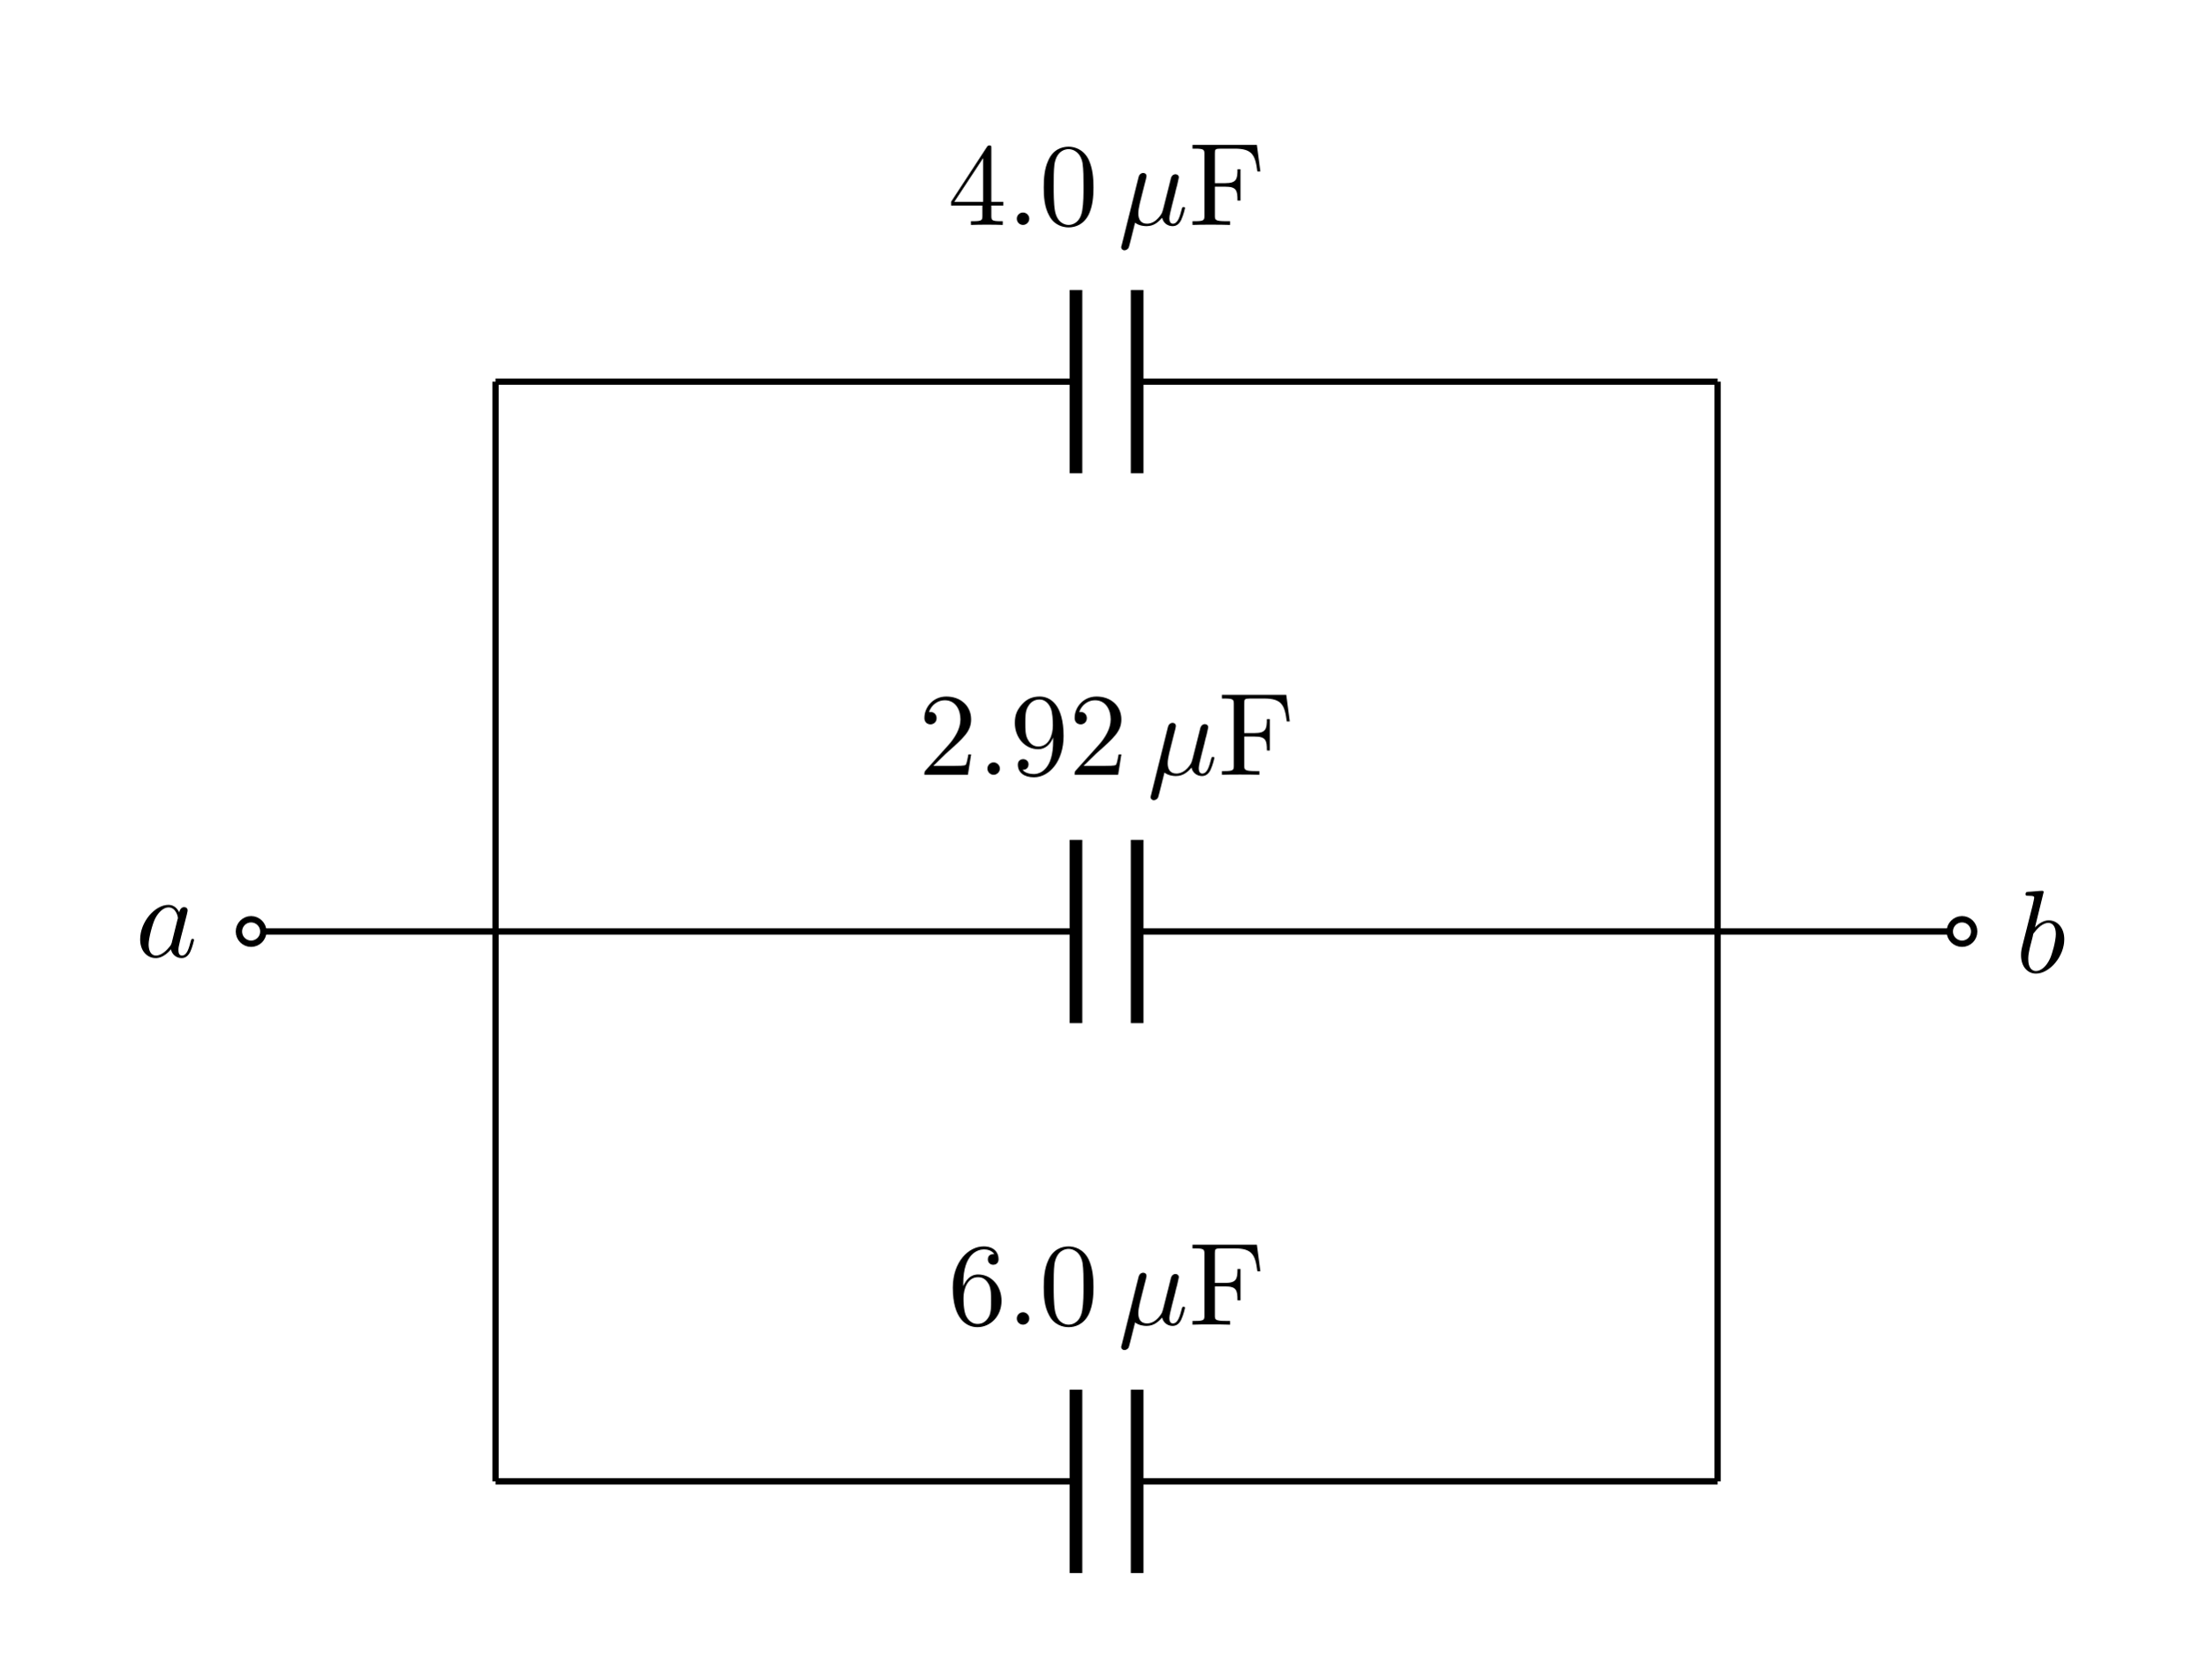
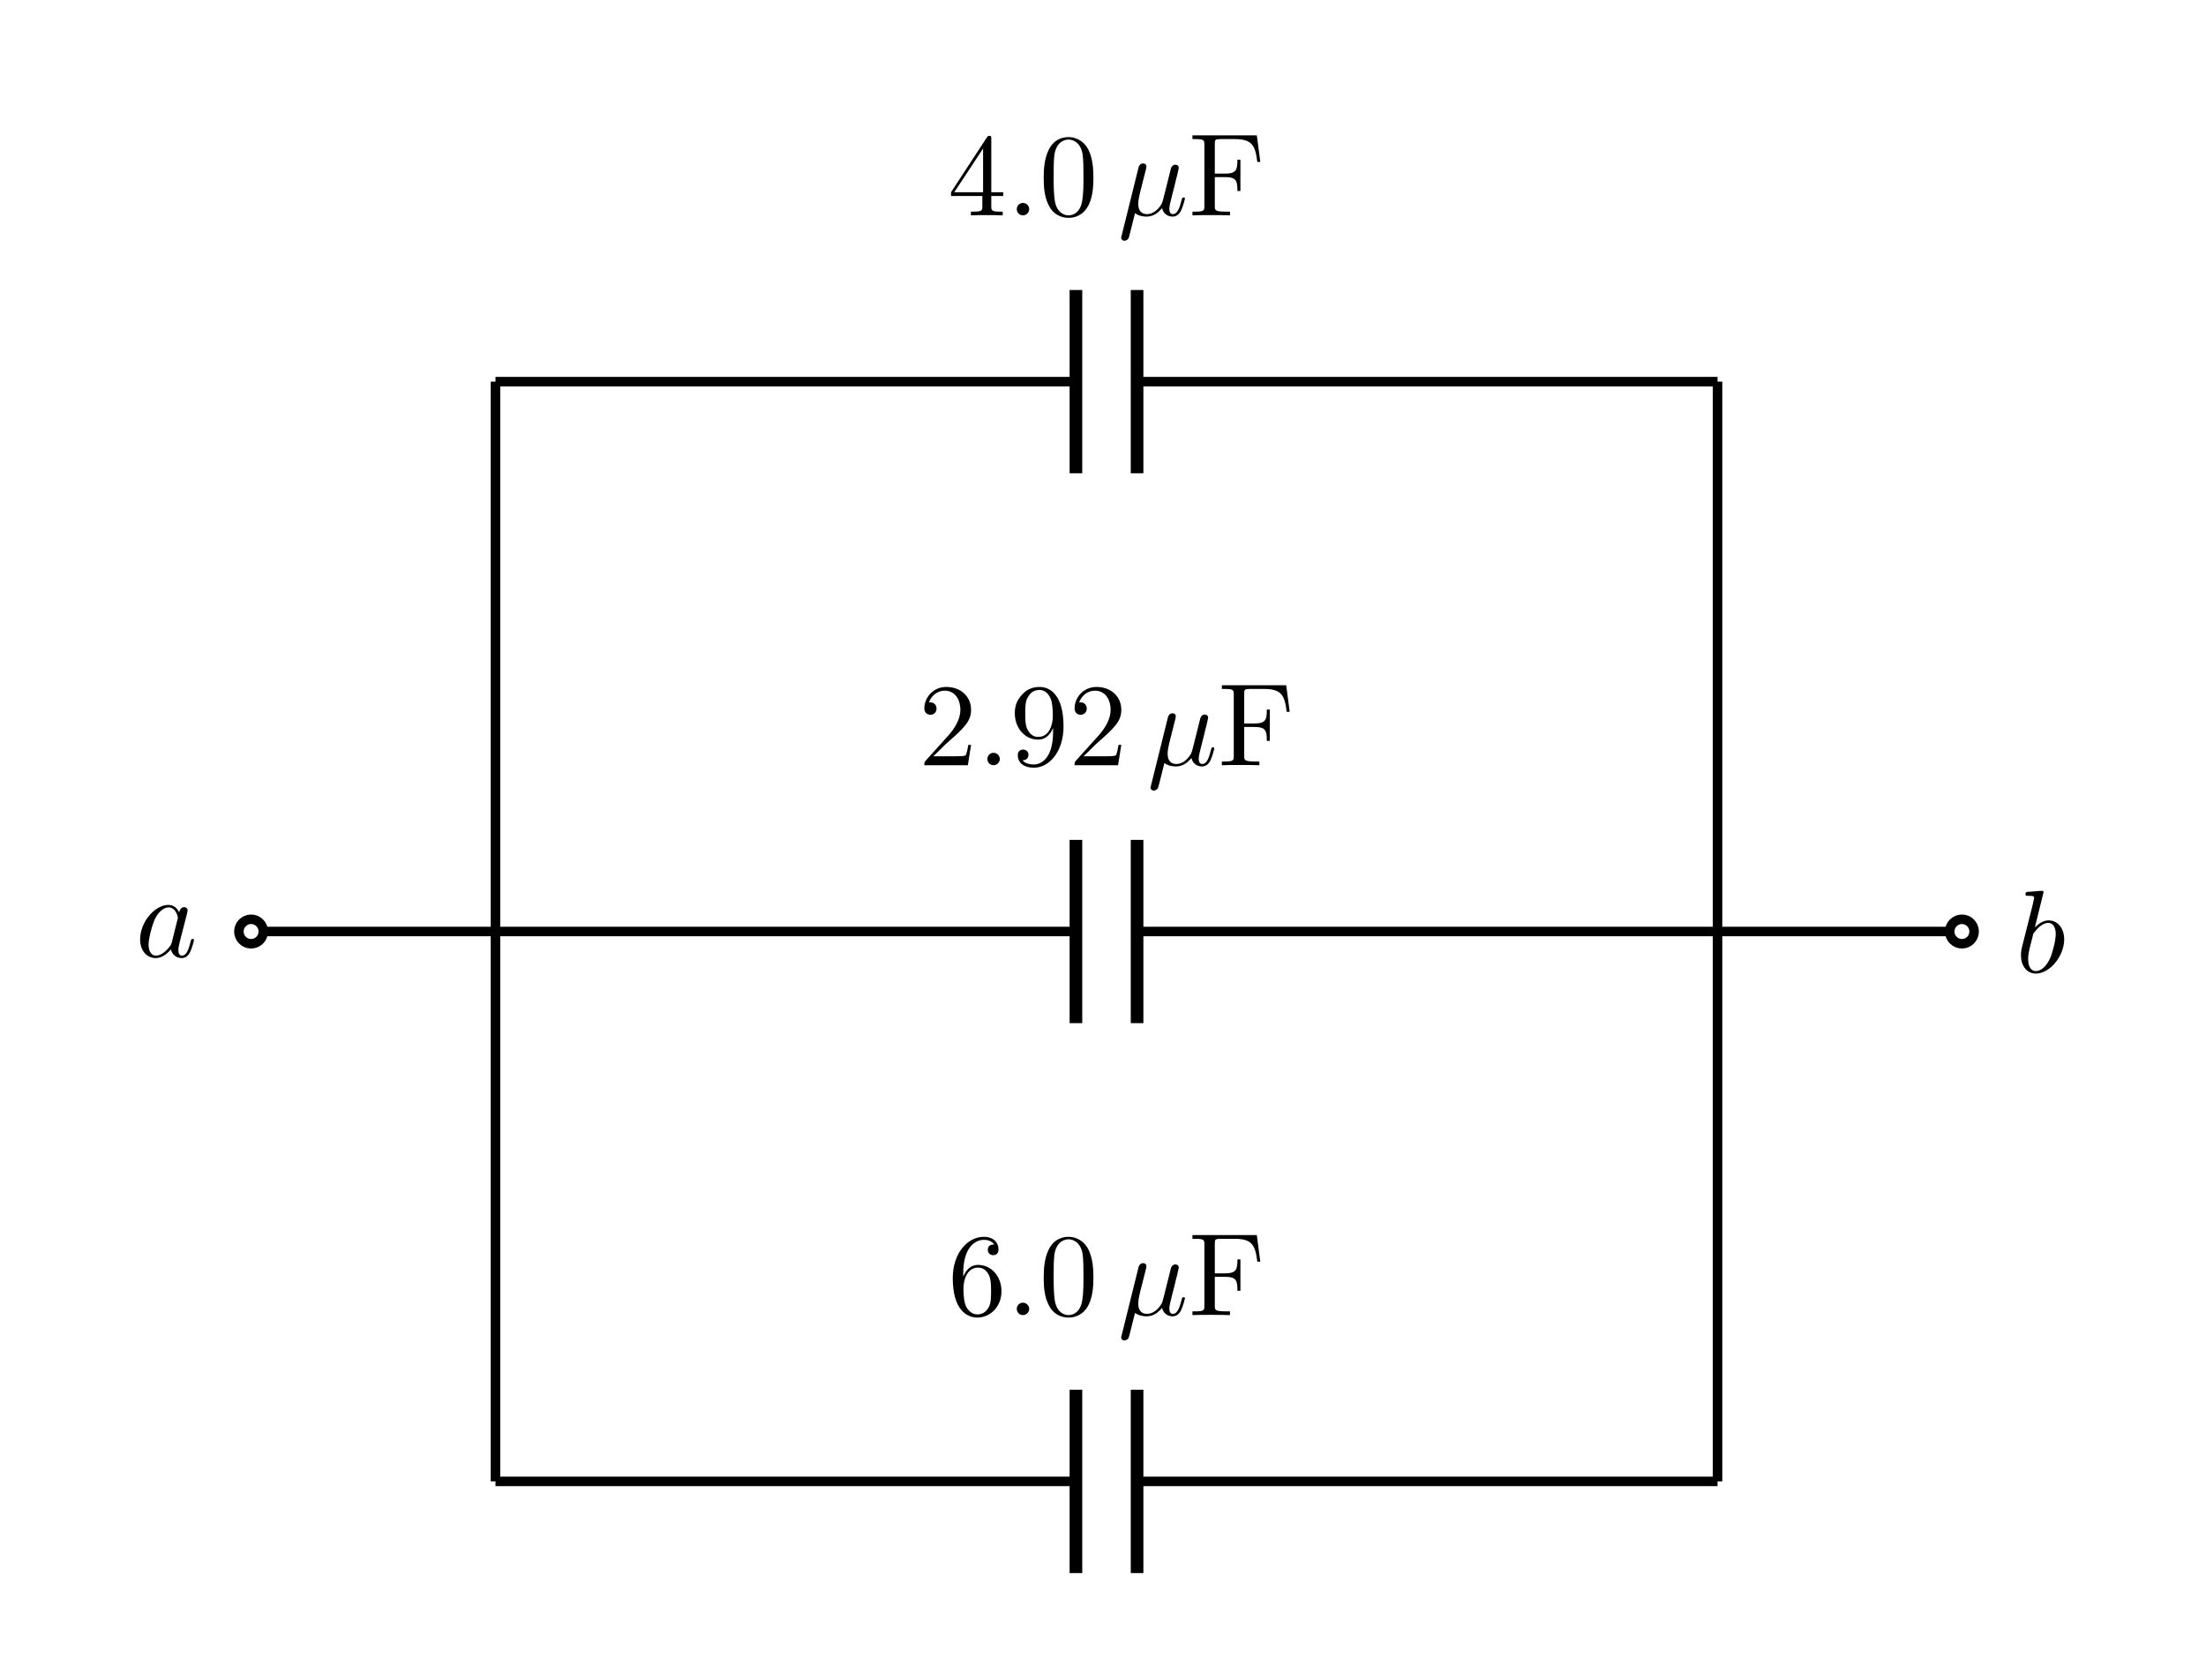
- <svg xmlns="http://www.w3.org/2000/svg" xmlns:xlink="http://www.w3.org/1999/xlink" width="138.7" height="105.63" viewBox="0 0 138.7 105.63">
+ <svg xmlns="http://www.w3.org/2000/svg" xmlns:xlink="http://www.w3.org/1999/xlink" width="221.92" height="169.01" viewBox="0 0 138.7 105.63">
  <defs>
    <g>
      <g id="glyph-0-0">
        <path d="M 2.75 -2.797 C 2.625 -3.062 2.406 -3.266 2.078 -3.266 C 1.219 -3.266 0.297 -2.188 0.297 -1.094 C 0.297 -0.406 0.703 0.078 1.281 0.078 C 1.422 0.078 1.797 0.047 2.234 -0.469 C 2.297 -0.156 2.562 0.078 2.906 0.078 C 3.172 0.078 3.344 -0.094 3.453 -0.328 C 3.578 -0.594 3.688 -1.047 3.688 -1.062 C 3.688 -1.125 3.609 -1.125 3.594 -1.125 C 3.516 -1.125 3.516 -1.094 3.484 -1 C 3.359 -0.516 3.234 -0.078 2.922 -0.078 C 2.734 -0.078 2.703 -0.281 2.703 -0.422 C 2.703 -0.578 2.719 -0.641 2.797 -0.969 C 2.875 -1.281 2.891 -1.359 2.969 -1.641 L 3.234 -2.672 C 3.281 -2.875 3.281 -2.891 3.281 -2.922 C 3.281 -3.047 3.188 -3.125 3.062 -3.125 C 2.891 -3.125 2.781 -2.953 2.75 -2.797 Z M 2.281 -0.875 C 2.234 -0.75 2.234 -0.734 2.125 -0.609 C 1.797 -0.203 1.5 -0.078 1.297 -0.078 C 0.922 -0.078 0.828 -0.484 0.828 -0.781 C 0.828 -1.141 1.062 -2.047 1.234 -2.391 C 1.453 -2.828 1.781 -3.109 2.078 -3.109 C 2.562 -3.109 2.672 -2.5 2.672 -2.453 C 2.672 -2.406 2.656 -2.359 2.641 -2.328 Z M 2.281 -0.875 " />
      </g>
      <g id="glyph-0-1">
        <path d="M 1.422 -0.391 C 1.422 -0.609 1.234 -0.781 1.031 -0.781 C 0.812 -0.781 0.641 -0.609 0.641 -0.391 C 0.641 -0.172 0.812 0 1.031 0 C 1.234 0 1.422 -0.172 1.422 -0.391 Z M 1.422 -0.391 " />
      </g>
      <g id="glyph-0-2">
        <path d="M 1.703 -2.594 C 1.75 -2.75 1.812 -3.031 1.812 -3.062 C 1.812 -3.188 1.734 -3.266 1.609 -3.266 C 1.578 -3.266 1.375 -3.266 1.312 -3 L 0.25 1.281 C 0.219 1.375 0.219 1.375 0.219 1.391 C 0.219 1.5 0.297 1.594 0.422 1.594 C 0.578 1.594 0.672 1.469 0.688 1.438 C 0.719 1.375 0.812 0.984 1.094 -0.141 C 1.328 0.047 1.656 0.078 1.812 0.078 C 2.328 0.078 2.609 -0.25 2.797 -0.453 C 2.859 -0.125 3.141 0.078 3.453 0.078 C 3.719 0.078 3.891 -0.094 4 -0.328 C 4.125 -0.594 4.234 -1.047 4.234 -1.062 C 4.234 -1.125 4.156 -1.125 4.141 -1.125 C 4.062 -1.125 4.062 -1.094 4.031 -1 C 3.906 -0.516 3.781 -0.078 3.469 -0.078 C 3.281 -0.078 3.25 -0.281 3.25 -0.422 C 3.25 -0.578 3.344 -0.938 3.406 -1.188 L 3.609 -1.984 C 3.625 -2.094 3.703 -2.375 3.734 -2.484 C 3.766 -2.656 3.844 -2.938 3.844 -2.984 C 3.844 -3.125 3.734 -3.188 3.625 -3.188 C 3.594 -3.188 3.406 -3.172 3.344 -2.922 L 3 -1.547 C 2.906 -1.172 2.828 -0.859 2.797 -0.797 C 2.797 -0.75 2.438 -0.078 1.844 -0.078 C 1.469 -0.078 1.297 -0.328 1.297 -0.719 C 1.297 -0.938 1.344 -1.141 1.391 -1.359 Z M 1.703 -2.594 " />
      </g>
      <g id="glyph-0-3">
        <path d="M 1.766 -5.047 C 1.766 -5.062 1.766 -5.125 1.672 -5.125 C 1.5 -5.125 0.953 -5.062 0.766 -5.062 C 0.703 -5.047 0.625 -5.047 0.625 -4.906 C 0.625 -4.812 0.688 -4.812 0.812 -4.812 C 1.156 -4.812 1.172 -4.766 1.172 -4.688 C 1.172 -4.641 1.109 -4.391 1.078 -4.234 L 0.469 -1.828 C 0.375 -1.453 0.344 -1.344 0.344 -1.078 C 0.344 -0.375 0.734 0.078 1.281 0.078 C 2.156 0.078 3.062 -1.016 3.062 -2.078 C 3.062 -2.75 2.672 -3.266 2.078 -3.266 C 1.75 -3.266 1.438 -3.047 1.219 -2.828 Z M 1.078 -2.25 C 1.109 -2.422 1.109 -2.438 1.188 -2.516 C 1.547 -3 1.875 -3.109 2.062 -3.109 C 2.328 -3.109 2.531 -2.875 2.531 -2.406 C 2.531 -1.969 2.297 -1.125 2.156 -0.844 C 1.922 -0.344 1.578 -0.078 1.281 -0.078 C 1.031 -0.078 0.797 -0.281 0.797 -0.828 C 0.797 -0.969 0.797 -1.109 0.906 -1.578 Z M 1.078 -2.25 " />
      </g>
      <g id="glyph-1-0">
        <path d="M 2.172 -1.219 L 2.172 -0.578 C 2.172 -0.312 2.156 -0.234 1.609 -0.234 L 1.453 -0.234 L 1.453 0 C 1.766 -0.016 2.141 -0.016 2.453 -0.016 C 2.766 -0.016 3.156 -0.016 3.453 0 L 3.453 -0.234 L 3.297 -0.234 C 2.75 -0.234 2.734 -0.312 2.734 -0.578 L 2.734 -1.219 L 3.484 -1.219 L 3.484 -1.453 L 2.734 -1.453 L 2.734 -4.812 C 2.734 -4.953 2.734 -5 2.625 -5 C 2.562 -5 2.531 -5 2.469 -4.922 L 0.203 -1.453 L 0.203 -1.219 Z M 2.219 -1.453 L 0.406 -1.453 L 2.219 -4.203 Z M 2.219 -1.453 " />
      </g>
      <g id="glyph-1-1">
        <path d="M 3.406 -2.359 C 3.406 -2.953 3.359 -3.547 3.109 -4.094 C 2.766 -4.797 2.156 -4.922 1.844 -4.922 C 1.406 -4.922 0.859 -4.734 0.562 -4.047 C 0.328 -3.531 0.281 -2.953 0.281 -2.359 C 0.281 -1.812 0.312 -1.141 0.625 -0.578 C 0.938 0.016 1.484 0.156 1.844 0.156 C 2.234 0.156 2.797 0 3.125 -0.688 C 3.359 -1.203 3.406 -1.781 3.406 -2.359 Z M 1.844 0 C 1.547 0 1.109 -0.188 0.984 -0.891 C 0.906 -1.344 0.906 -2.016 0.906 -2.453 C 0.906 -2.922 0.906 -3.422 0.953 -3.812 C 1.094 -4.688 1.656 -4.766 1.844 -4.766 C 2.078 -4.766 2.578 -4.625 2.719 -3.891 C 2.781 -3.484 2.781 -2.922 2.781 -2.453 C 2.781 -1.906 2.781 -1.391 2.703 -0.922 C 2.594 -0.219 2.172 0 1.844 0 Z M 1.844 0 " />
      </g>
      <g id="glyph-1-2">
        <path d="M 0.938 -0.562 L 1.719 -1.328 C 2.875 -2.344 3.312 -2.75 3.312 -3.484 C 3.312 -4.328 2.656 -4.922 1.75 -4.922 C 0.922 -4.922 0.375 -4.25 0.375 -3.578 C 0.375 -3.172 0.734 -3.172 0.766 -3.172 C 0.891 -3.172 1.141 -3.266 1.141 -3.562 C 1.141 -3.75 1.016 -3.953 0.75 -3.953 C 0.688 -3.953 0.688 -3.953 0.656 -3.938 C 0.828 -4.422 1.234 -4.688 1.656 -4.688 C 2.328 -4.688 2.641 -4.094 2.641 -3.484 C 2.641 -2.891 2.281 -2.312 1.875 -1.859 L 0.453 -0.281 C 0.375 -0.188 0.375 -0.172 0.375 0 L 3.109 0 L 3.312 -1.281 L 3.141 -1.281 C 3.094 -1.062 3.047 -0.734 2.969 -0.625 C 2.922 -0.562 2.438 -0.562 2.266 -0.562 Z M 0.938 -0.562 " />
      </g>
      <g id="glyph-1-3">
        <path d="M 2.719 -2.344 L 2.719 -2.109 C 2.719 -0.391 1.938 -0.047 1.516 -0.047 C 1.391 -0.047 0.984 -0.062 0.797 -0.312 C 1.109 -0.312 1.172 -0.531 1.172 -0.656 C 1.172 -0.875 1 -0.984 0.828 -0.984 C 0.719 -0.984 0.5 -0.922 0.5 -0.641 C 0.5 -0.141 0.891 0.156 1.516 0.156 C 2.469 0.156 3.375 -0.844 3.375 -2.438 C 3.375 -4.422 2.531 -4.922 1.875 -4.922 C 1.469 -4.922 1.094 -4.797 0.781 -4.453 C 0.484 -4.125 0.312 -3.812 0.312 -3.266 C 0.312 -2.328 0.953 -1.609 1.781 -1.609 C 2.234 -1.609 2.547 -1.922 2.719 -2.344 Z M 1.797 -1.781 C 1.672 -1.781 1.344 -1.781 1.109 -2.25 C 0.969 -2.516 0.969 -2.891 0.969 -3.25 C 0.969 -3.656 0.969 -4 1.125 -4.266 C 1.328 -4.641 1.609 -4.734 1.875 -4.734 C 2.203 -4.734 2.453 -4.484 2.578 -4.156 C 2.672 -3.922 2.703 -3.453 2.703 -3.109 C 2.703 -2.5 2.453 -1.781 1.797 -1.781 Z M 1.797 -1.781 " />
      </g>
      <g id="glyph-1-4">
        <path d="M 0.969 -2.422 L 0.969 -2.594 C 0.969 -4.469 1.891 -4.734 2.266 -4.734 C 2.453 -4.734 2.75 -4.688 2.922 -4.438 C 2.812 -4.438 2.516 -4.438 2.516 -4.109 C 2.516 -3.875 2.688 -3.766 2.859 -3.766 C 2.969 -3.766 3.188 -3.828 3.188 -4.125 C 3.188 -4.562 2.875 -4.922 2.25 -4.922 C 1.312 -4.922 0.312 -3.969 0.312 -2.328 C 0.312 -0.359 1.172 0.156 1.859 0.156 C 2.672 0.156 3.375 -0.531 3.375 -1.5 C 3.375 -2.453 2.719 -3.156 1.906 -3.156 C 1.391 -3.156 1.125 -2.781 0.969 -2.422 Z M 1.859 -0.047 C 1.391 -0.047 1.172 -0.484 1.125 -0.594 C 0.984 -0.953 0.984 -1.531 0.984 -1.672 C 0.984 -2.25 1.234 -2.984 1.891 -2.984 C 2.016 -2.984 2.344 -2.984 2.578 -2.531 C 2.719 -2.25 2.719 -1.875 2.719 -1.516 C 2.719 -1.156 2.719 -0.797 2.594 -0.531 C 2.359 -0.078 2.031 -0.047 1.859 -0.047 Z M 1.859 -0.047 " />
      </g>
      <g id="glyph-2-0">
        <path d="M 4.516 -3.359 L 4.297 -5.031 L 0.25 -5.031 L 0.25 -4.797 L 0.422 -4.797 C 0.984 -4.797 1 -4.719 1 -4.453 L 1 -0.578 C 1 -0.312 0.984 -0.234 0.422 -0.234 L 0.25 -0.234 L 0.25 0 C 0.5 -0.016 1.078 -0.016 1.375 -0.016 C 1.672 -0.016 2.344 -0.016 2.609 0 L 2.609 -0.234 L 2.359 -0.234 C 1.656 -0.234 1.656 -0.328 1.656 -0.578 L 1.656 -2.406 L 2.297 -2.406 C 3.016 -2.406 3.078 -2.172 3.078 -1.531 L 3.266 -1.531 L 3.266 -3.5 L 3.078 -3.5 C 3.078 -2.875 3.016 -2.625 2.297 -2.625 L 1.656 -2.625 L 1.656 -4.5 C 1.656 -4.75 1.672 -4.797 2.031 -4.797 L 2.906 -4.797 C 4.016 -4.797 4.203 -4.375 4.328 -3.359 Z M 4.516 -3.359 " />
      </g>
    </g>
  </defs>
-   <path fill="none" stroke-width="0.399" stroke-linecap="butt" stroke-linejoin="miter" stroke="rgb(0%, 0%, 0%)" stroke-opacity="1" stroke-miterlimit="10" d="M -15.422 0.001 L -0.001 0.001 " transform="matrix(0.996509, 0, 0, -0.996509, 31.15379, 58.57084)" />
-   <path fill-rule="nonzero" fill="rgb(100%, 100%, 100%)" fill-opacity="1" stroke-width="0.399" stroke-linecap="butt" stroke-linejoin="miter" stroke="rgb(0%, 0%, 0%)" stroke-opacity="1" stroke-miterlimit="10" d="M -14.65 0.001 C -14.65 0.424 -14.995 0.773 -15.422 0.773 C -15.846 0.773 -16.191 0.424 -16.191 0.001 C -16.191 -0.427 -15.846 -0.772 -15.422 -0.772 C -14.995 -0.772 -14.65 -0.427 -14.65 0.001 Z M -14.65 0.001 " transform="matrix(0.996509, 0, 0, -0.996509, 31.15379, 58.57084)" />
+   <path fill="none" stroke-width="0.6" stroke-linecap="butt" stroke-linejoin="miter" stroke="rgb(0%, 0%, 0%)" stroke-opacity="1" stroke-miterlimit="10" d="M -15.422 0.001 L -0.001 0.001 " transform="matrix(0.996509, 0, 0, -0.996509, 31.15379, 58.57084)" />
+   <path fill-rule="nonzero" fill="rgb(100%, 100%, 100%)" fill-opacity="1" stroke-width="0.6" stroke-linecap="butt" stroke-linejoin="miter" stroke="rgb(0%, 0%, 0%)" stroke-opacity="1" stroke-miterlimit="10" d="M -14.65 0.001 C -14.65 0.424 -14.995 0.773 -15.422 0.773 C -15.846 0.773 -16.191 0.424 -16.191 0.001 C -16.191 -0.427 -15.846 -0.772 -15.422 -0.772 C -14.995 -0.772 -14.65 -0.427 -14.65 0.001 Z M -14.65 0.001 " transform="matrix(0.996509, 0, 0, -0.996509, 31.15379, 58.57084)" />
  <g fill="rgb(0%, 0%, 0%)" fill-opacity="1">
    <use xlink:href="#glyph-0-0" x="8.513" y="60.163" />
  </g>
-   <path fill="none" stroke-width="0.399" stroke-linecap="butt" stroke-linejoin="miter" stroke="rgb(0%, 0%, 0%)" stroke-opacity="1" stroke-miterlimit="10" d="M -0.001 34.696 L -0.001 -34.695 " transform="matrix(0.996509, 0, 0, -0.996509, 31.15379, 58.57084)" />
-   <path fill="none" stroke-width="0.399" stroke-linecap="butt" stroke-linejoin="miter" stroke="rgb(0%, 0%, 0%)" stroke-opacity="1" stroke-miterlimit="10" d="M -0.001 34.696 L 36.622 34.696 M 40.48 34.696 L 77.104 34.696 " transform="matrix(0.996509, 0, 0, -0.996509, 31.15379, 58.57084)" />
+   <path fill="none" stroke-width="0.6" stroke-linecap="butt" stroke-linejoin="miter" stroke="rgb(0%, 0%, 0%)" stroke-opacity="1" stroke-miterlimit="10" d="M -0.001 34.696 L -0.001 -34.695 " transform="matrix(0.996509, 0, 0, -0.996509, 31.15379, 58.57084)" />
+   <path fill="none" stroke-width="0.6" stroke-linecap="butt" stroke-linejoin="miter" stroke="rgb(0%, 0%, 0%)" stroke-opacity="1" stroke-miterlimit="10" d="M -0.001 34.696 L 36.622 34.696 M 40.48 34.696 L 77.104 34.696 " transform="matrix(0.996509, 0, 0, -0.996509, 31.15379, 58.57084)" />
  <path fill="none" stroke-width="0.797" stroke-linecap="butt" stroke-linejoin="miter" stroke="rgb(0%, 0%, 0%)" stroke-opacity="1" stroke-miterlimit="10" d="M 36.622 40.478 L 36.622 28.914 M 40.48 40.478 L 40.48 28.914 " transform="matrix(0.996509, 0, 0, -0.996509, 31.15379, 58.57084)" />
  <g fill="rgb(0%, 0%, 0%)" fill-opacity="1">
-     <use xlink:href="#glyph-1-0" x="59.592" y="14.142" />
+     <use xlink:href="#glyph-1-0" x="59.592" y="13.541" />
  </g>
  <g fill="rgb(0%, 0%, 0%)" fill-opacity="1">
-     <use xlink:href="#glyph-0-1" x="63.288" y="14.142" />
+     <use xlink:href="#glyph-0-1" x="63.288" y="13.541" />
  </g>
  <g fill="rgb(0%, 0%, 0%)" fill-opacity="1">
-     <use xlink:href="#glyph-1-1" x="65.341" y="14.142" />
+     <use xlink:href="#glyph-1-1" x="65.341" y="13.541" />
  </g>
  <g fill="rgb(0%, 0%, 0%)" fill-opacity="1">
-     <use xlink:href="#glyph-0-2" x="70.27" y="14.142" />
+     <use xlink:href="#glyph-0-2" x="70.27" y="13.541" />
  </g>
  <g fill="rgb(0%, 0%, 0%)" fill-opacity="1">
-     <use xlink:href="#glyph-2-0" x="74.724" y="14.142" />
+     <use xlink:href="#glyph-2-0" x="74.724" y="13.541" />
  </g>
-   <path fill="none" stroke-width="0.399" stroke-linecap="butt" stroke-linejoin="miter" stroke="rgb(0%, 0%, 0%)" stroke-opacity="1" stroke-miterlimit="10" d="M -0.001 0.001 L 36.622 0.001 M 40.48 0.001 L 77.104 0.001 " transform="matrix(0.996509, 0, 0, -0.996509, 31.15379, 58.57084)" />
+   <path fill="none" stroke-width="0.6" stroke-linecap="butt" stroke-linejoin="miter" stroke="rgb(0%, 0%, 0%)" stroke-opacity="1" stroke-miterlimit="10" d="M -0.001 0.001 L 36.622 0.001 M 40.48 0.001 L 77.104 0.001 " transform="matrix(0.996509, 0, 0, -0.996509, 31.15379, 58.57084)" />
  <path fill="none" stroke-width="0.797" stroke-linecap="butt" stroke-linejoin="miter" stroke="rgb(0%, 0%, 0%)" stroke-opacity="1" stroke-miterlimit="10" d="M 36.622 5.782 L 36.622 -5.781 M 40.48 5.782 L 40.48 -5.781 " transform="matrix(0.996509, 0, 0, -0.996509, 31.15379, 58.57084)" />
  <g fill="rgb(0%, 0%, 0%)" fill-opacity="1">
-     <use xlink:href="#glyph-1-2" x="57.743" y="48.718" />
+     <use xlink:href="#glyph-1-2" x="57.743" y="48.115" />
  </g>
  <g fill="rgb(0%, 0%, 0%)" fill-opacity="1">
-     <use xlink:href="#glyph-0-1" x="61.44" y="48.718" />
+     <use xlink:href="#glyph-0-1" x="61.44" y="48.115" />
  </g>
  <g fill="rgb(0%, 0%, 0%)" fill-opacity="1">
-     <use xlink:href="#glyph-1-3" x="63.493" y="48.718" />
-     <use xlink:href="#glyph-1-2" x="67.189" y="48.718" />
+     <use xlink:href="#glyph-1-3" x="63.493" y="48.115" />
+     <use xlink:href="#glyph-1-2" x="67.189" y="48.115" />
  </g>
  <g fill="rgb(0%, 0%, 0%)" fill-opacity="1">
-     <use xlink:href="#glyph-0-2" x="72.117" y="48.718" />
+     <use xlink:href="#glyph-0-2" x="72.117" y="48.115" />
  </g>
  <g fill="rgb(0%, 0%, 0%)" fill-opacity="1">
-     <use xlink:href="#glyph-2-0" x="76.572" y="48.718" />
+     <use xlink:href="#glyph-2-0" x="76.572" y="48.115" />
  </g>
-   <path fill="none" stroke-width="0.399" stroke-linecap="butt" stroke-linejoin="miter" stroke="rgb(0%, 0%, 0%)" stroke-opacity="1" stroke-miterlimit="10" d="M -0.001 -34.695 L 36.622 -34.695 M 40.48 -34.695 L 77.104 -34.695 " transform="matrix(0.996509, 0, 0, -0.996509, 31.15379, 58.57084)" />
+   <path fill="none" stroke-width="0.6" stroke-linecap="butt" stroke-linejoin="miter" stroke="rgb(0%, 0%, 0%)" stroke-opacity="1" stroke-miterlimit="10" d="M -0.001 -34.695 L 36.622 -34.695 M 40.48 -34.695 L 77.104 -34.695 " transform="matrix(0.996509, 0, 0, -0.996509, 31.15379, 58.57084)" />
  <path fill="none" stroke-width="0.797" stroke-linecap="butt" stroke-linejoin="miter" stroke="rgb(0%, 0%, 0%)" stroke-opacity="1" stroke-miterlimit="10" d="M 36.622 -28.913 L 36.622 -40.481 M 40.48 -28.913 L 40.48 -40.481 " transform="matrix(0.996509, 0, 0, -0.996509, 31.15379, 58.57084)" />
  <g fill="rgb(0%, 0%, 0%)" fill-opacity="1">
-     <use xlink:href="#glyph-1-4" x="59.592" y="83.294" />
+     <use xlink:href="#glyph-1-4" x="59.592" y="82.689" />
  </g>
  <g fill="rgb(0%, 0%, 0%)" fill-opacity="1">
-     <use xlink:href="#glyph-0-1" x="63.288" y="83.294" />
+     <use xlink:href="#glyph-0-1" x="63.288" y="82.689" />
  </g>
  <g fill="rgb(0%, 0%, 0%)" fill-opacity="1">
-     <use xlink:href="#glyph-1-1" x="65.341" y="83.294" />
+     <use xlink:href="#glyph-1-1" x="65.341" y="82.689" />
  </g>
  <g fill="rgb(0%, 0%, 0%)" fill-opacity="1">
-     <use xlink:href="#glyph-0-2" x="70.27" y="83.294" />
+     <use xlink:href="#glyph-0-2" x="70.27" y="82.689" />
  </g>
  <g fill="rgb(0%, 0%, 0%)" fill-opacity="1">
-     <use xlink:href="#glyph-2-0" x="74.724" y="83.294" />
+     <use xlink:href="#glyph-2-0" x="74.724" y="82.689" />
  </g>
-   <path fill="none" stroke-width="0.399" stroke-linecap="butt" stroke-linejoin="miter" stroke="rgb(0%, 0%, 0%)" stroke-opacity="1" stroke-miterlimit="10" d="M 77.104 34.696 L 77.104 -34.695 " transform="matrix(0.996509, 0, 0, -0.996509, 31.15379, 58.57084)" />
-   <path fill="none" stroke-width="0.399" stroke-linecap="butt" stroke-linejoin="miter" stroke="rgb(0%, 0%, 0%)" stroke-opacity="1" stroke-miterlimit="10" d="M 77.104 0.001 L 92.525 0.001 " transform="matrix(0.996509, 0, 0, -0.996509, 31.15379, 58.57084)" />
-   <path fill-rule="nonzero" fill="rgb(100%, 100%, 100%)" fill-opacity="1" stroke-width="0.399" stroke-linecap="butt" stroke-linejoin="miter" stroke="rgb(0%, 0%, 0%)" stroke-opacity="1" stroke-miterlimit="10" d="M 93.293 0.001 C 93.293 0.424 92.948 0.773 92.525 0.773 C 92.097 0.773 91.752 0.424 91.752 0.001 C 91.752 -0.427 92.097 -0.772 92.525 -0.772 C 92.948 -0.772 93.293 -0.427 93.293 0.001 Z M 93.293 0.001 " transform="matrix(0.996509, 0, 0, -0.996509, 31.15379, 58.57084)" />
+   <path fill="none" stroke-width="0.6" stroke-linecap="butt" stroke-linejoin="miter" stroke="rgb(0%, 0%, 0%)" stroke-opacity="1" stroke-miterlimit="10" d="M 77.104 34.696 L 77.104 -34.695 " transform="matrix(0.996509, 0, 0, -0.996509, 31.15379, 58.57084)" />
+   <path fill="none" stroke-width="0.6" stroke-linecap="butt" stroke-linejoin="miter" stroke="rgb(0%, 0%, 0%)" stroke-opacity="1" stroke-miterlimit="10" d="M 77.104 0.001 L 92.525 0.001 " transform="matrix(0.996509, 0, 0, -0.996509, 31.15379, 58.57084)" />
+   <path fill-rule="nonzero" fill="rgb(100%, 100%, 100%)" fill-opacity="1" stroke-width="0.6" stroke-linecap="butt" stroke-linejoin="miter" stroke="rgb(0%, 0%, 0%)" stroke-opacity="1" stroke-miterlimit="10" d="M 93.293 0.001 C 93.293 0.424 92.948 0.773 92.525 0.773 C 92.097 0.773 91.752 0.424 91.752 0.001 C 91.752 -0.427 92.097 -0.772 92.525 -0.772 C 92.948 -0.772 93.293 -0.427 93.293 0.001 Z M 93.293 0.001 " transform="matrix(0.996509, 0, 0, -0.996509, 31.15379, 58.57084)" />
  <g fill="rgb(0%, 0%, 0%)" fill-opacity="1">
    <use xlink:href="#glyph-0-3" x="126.722" y="61.137" />
  </g>
</svg>
